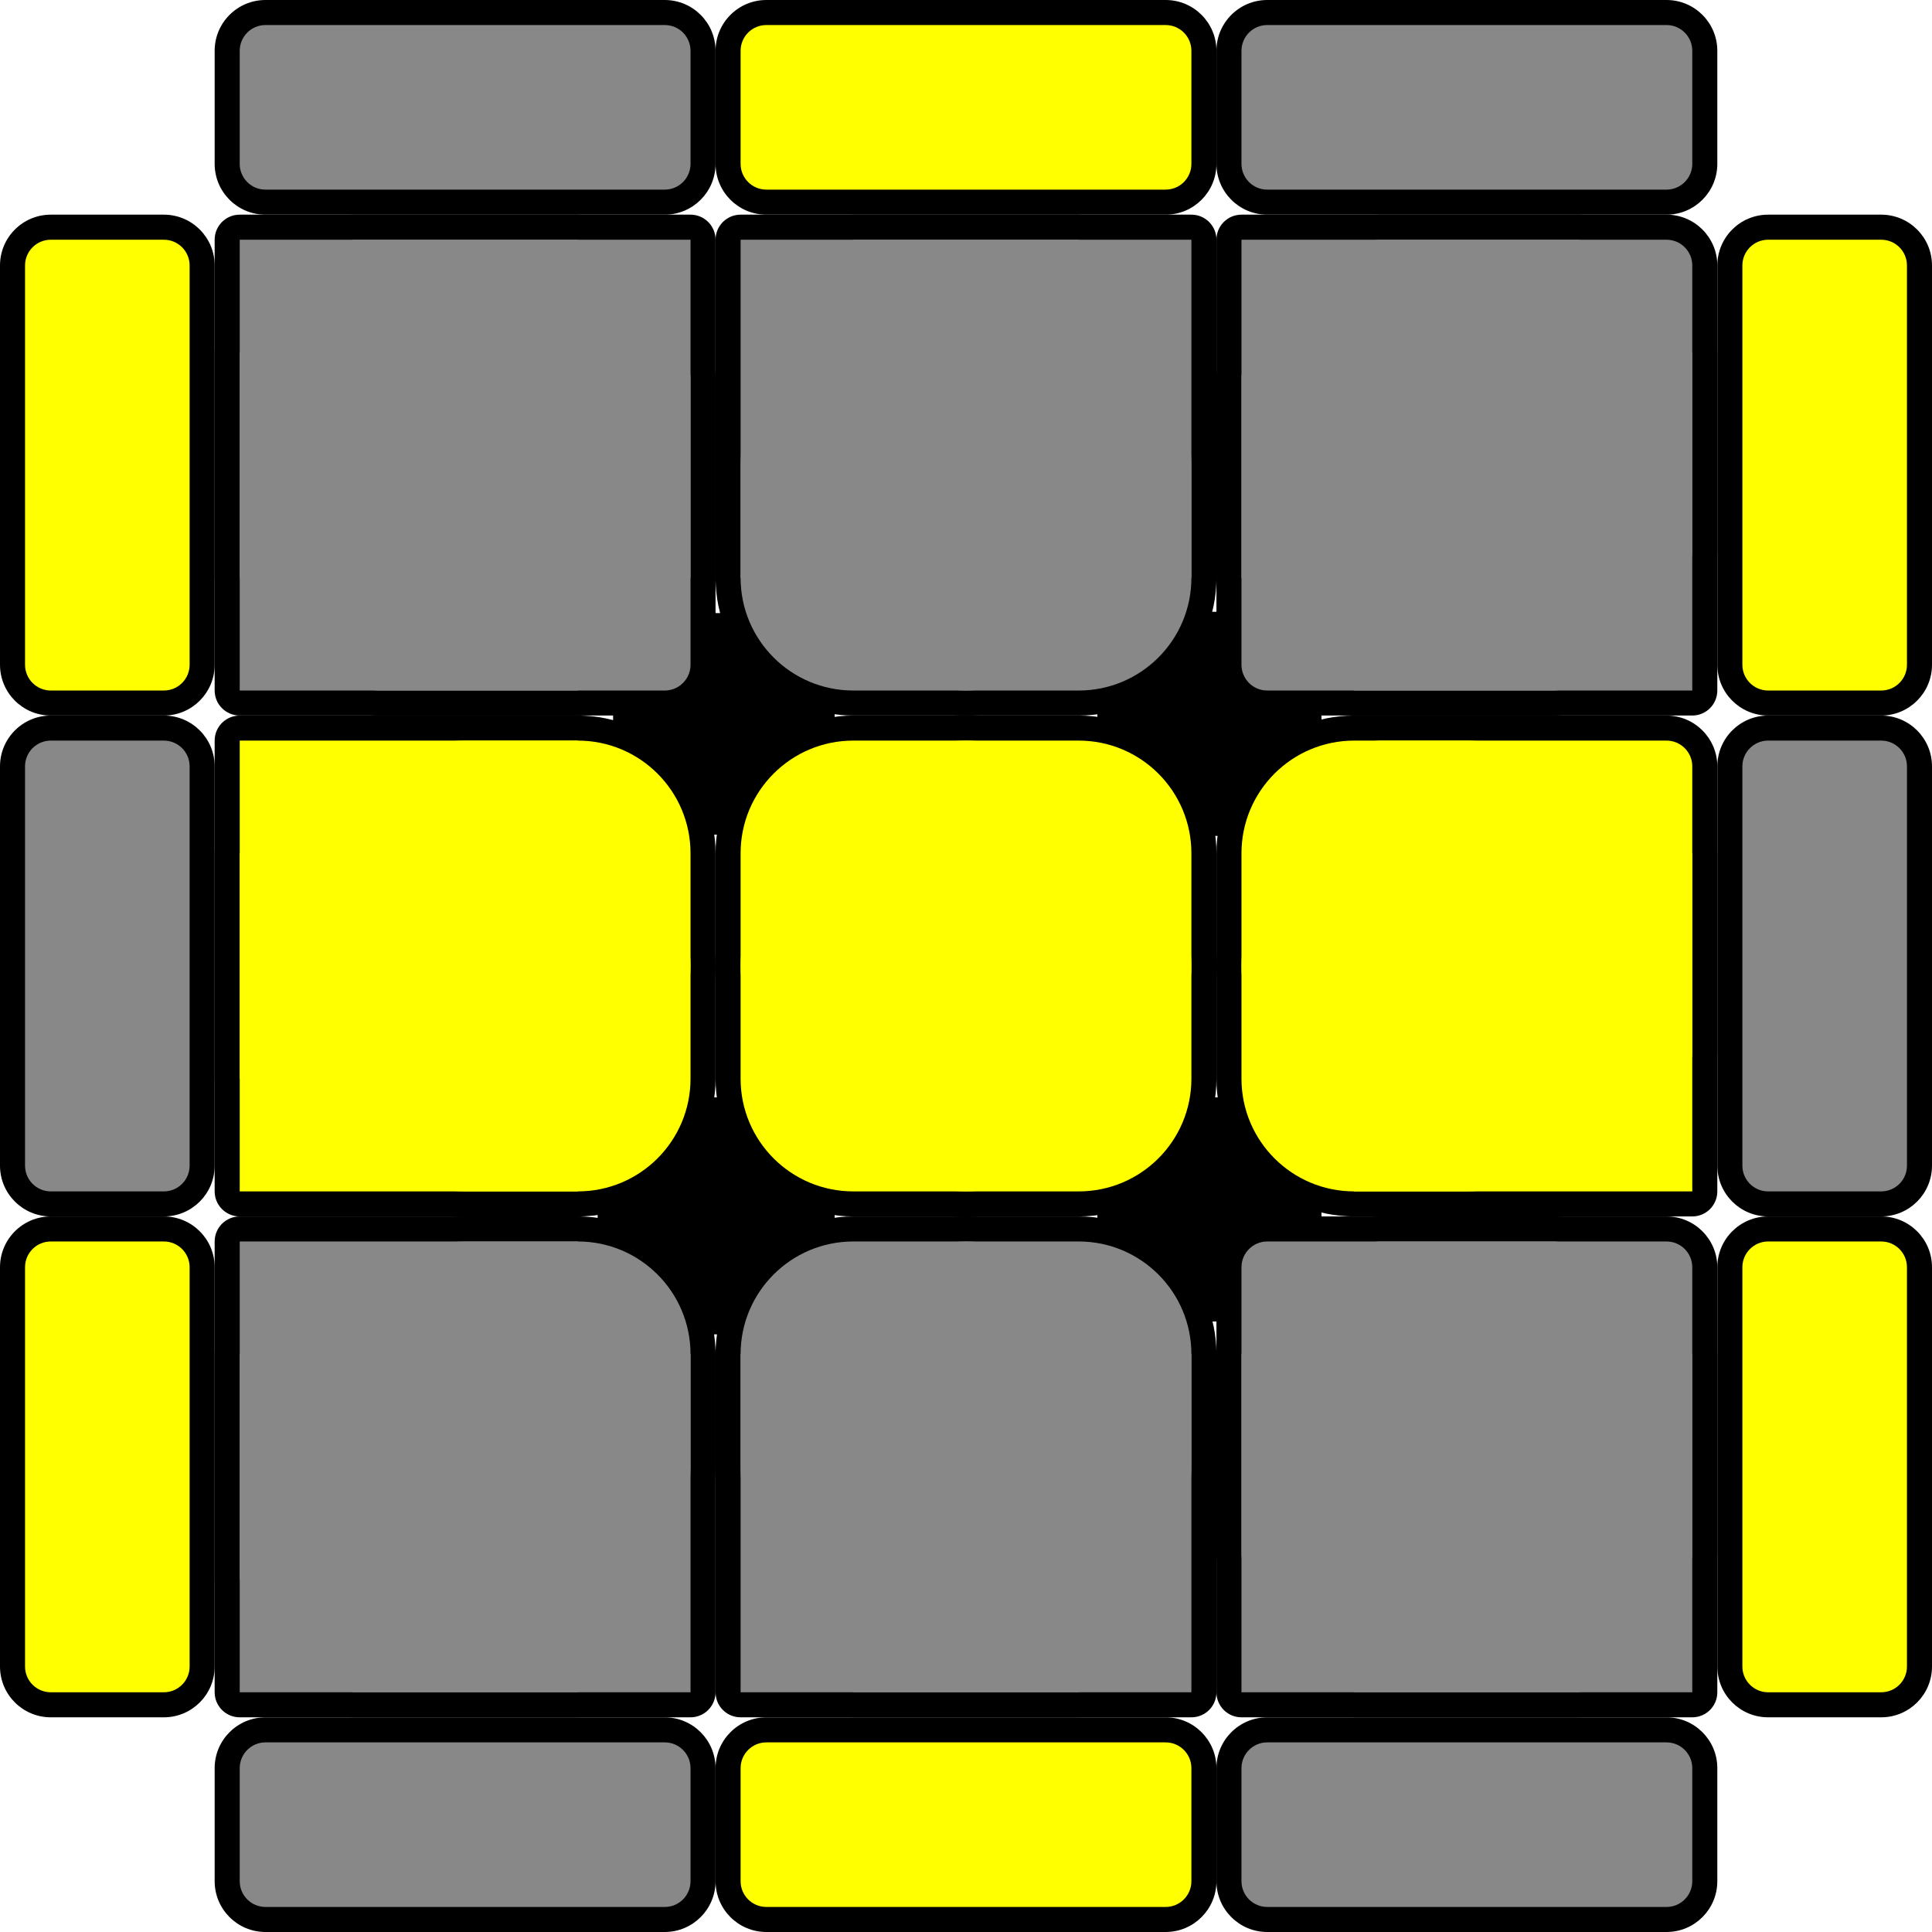
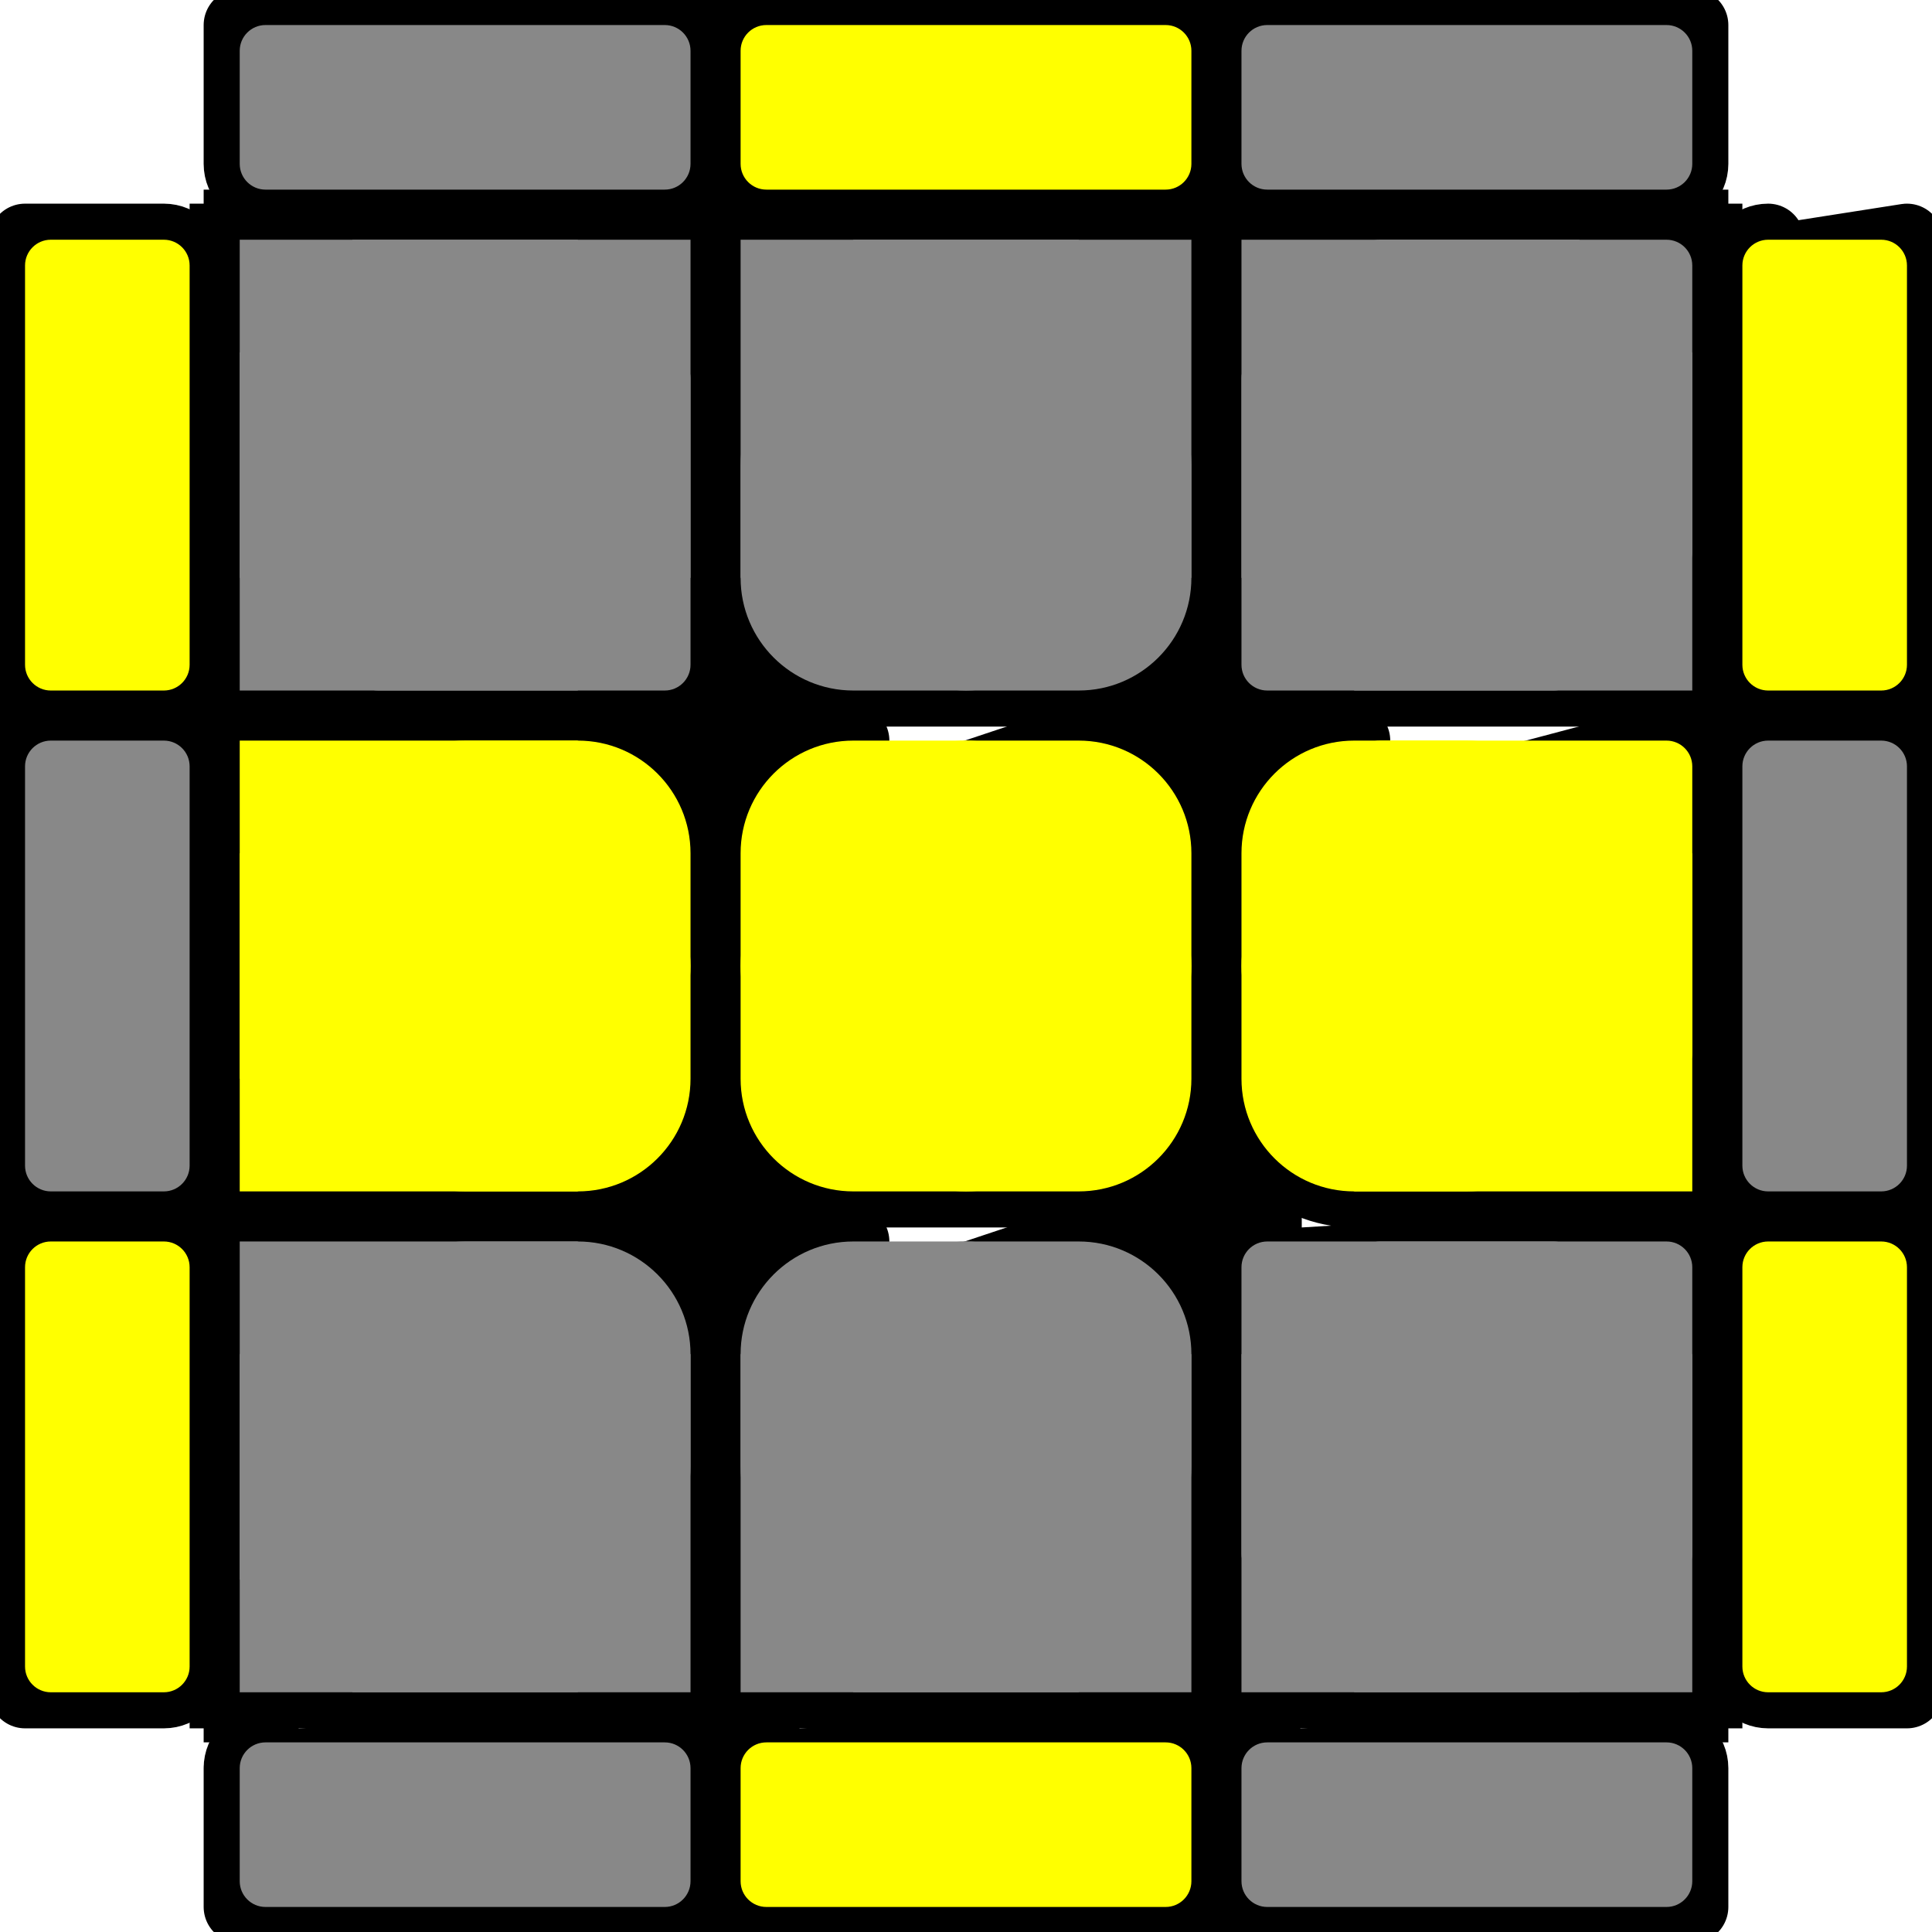
<svg xmlns="http://www.w3.org/2000/svg" version="1.1" viewBox="0 0 75 75" width="75" height="75">
-   <rect width="15.069" height="15.069" x="8.333" y="8.333" rx="0.972" ry="0.972" fill="#000000" />
-   <rect width="15.069" height="15.069" x="8.333" y="12.708" rx="0.972" ry="0.972" fill="#000000" />
-   <rect width="15.069" height="15.069" x="12.708" y="8.333" rx="0.972" ry="0.972" fill="#000000" />
-   <rect width="15.069" height="15.069" x="12.708" y="12.708" rx="1.972" ry="1.972" fill="#000000" />
-   <rect width="15.069" height="15.069" x="27.778" y="8.333" rx="0.972" ry="0.972" fill="#000000" />
-   <rect width="15.069" height="15.069" x="27.778" y="12.708" rx="5.347" ry="5.347" fill="#000000" />
-   <rect width="15.069" height="15.069" x="32.153" y="8.333" rx="0.972" ry="0.972" fill="#000000" />
-   <rect width="15.069" height="15.069" x="32.153" y="12.708" rx="5.347" ry="5.347" fill="#000000" />
-   <rect width="15.069" height="15.069" x="47.222" y="8.333" rx="0.972" ry="0.972" fill="#000000" />
-   <rect width="15.069" height="15.069" x="47.222" y="12.708" rx="1.972" ry="1.972" fill="#000000" />
-   <rect width="15.069" height="15.069" x="51.597" y="8.333" rx="1.972" ry="1.972" fill="#000000" />
-   <rect width="15.069" height="15.069" x="51.597" y="12.708" rx="0.972" ry="0.972" fill="#000000" />
-   <rect width="15.069" height="15.069" x="8.333" y="27.778" rx="0.972" ry="0.972" fill="#000000" />
-   <rect width="15.069" height="15.069" x="8.333" y="32.153" rx="0.972" ry="0.972" fill="#000000" />
-   <rect width="15.069" height="15.069" x="12.708" y="27.778" rx="5.347" ry="5.347" fill="#000000" />
-   <rect width="15.069" height="15.069" x="12.708" y="32.153" rx="5.347" ry="5.347" fill="#000000" />
-   <rect width="15.069" height="15.069" x="27.778" y="27.778" rx="5.347" ry="5.347" fill="#000000" />
-   <rect width="15.069" height="15.069" x="27.778" y="32.153" rx="5.347" ry="5.347" fill="#000000" />
-   <rect width="15.069" height="15.069" x="32.153" y="27.778" rx="5.347" ry="5.347" fill="#000000" />
-   <rect width="15.069" height="15.069" x="32.153" y="32.153" rx="5.347" ry="5.347" fill="#000000" />
-   <rect width="15.069" height="15.069" x="47.222" y="27.778" rx="5.347" ry="5.347" fill="#000000" />
-   <rect width="15.069" height="15.069" x="47.222" y="32.153" rx="5.347" ry="5.347" fill="#000000" />
-   <rect width="15.069" height="15.069" x="51.597" y="27.778" rx="1.972" ry="1.972" fill="#000000" />
-   <rect width="15.069" height="15.069" x="51.597" y="32.153" rx="0.972" ry="0.972" fill="#000000" />
-   <rect width="15.069" height="15.069" x="8.333" y="47.222" rx="0.972" ry="0.972" fill="#000000" />
-   <rect width="15.069" height="15.069" x="8.333" y="51.597" rx="0.972" ry="0.972" fill="#000000" />
-   <rect width="15.069" height="15.069" x="12.708" y="47.222" rx="5.347" ry="5.347" fill="#000000" />
-   <rect width="15.069" height="15.069" x="12.708" y="51.597" rx="0.972" ry="0.972" fill="#000000" />
-   <rect width="15.069" height="15.069" x="27.778" y="47.222" rx="5.347" ry="5.347" fill="#000000" />
-   <rect width="15.069" height="15.069" x="27.778" y="51.597" rx="0.972" ry="0.972" fill="#000000" />
-   <rect width="15.069" height="15.069" x="32.153" y="47.222" rx="5.347" ry="5.347" fill="#000000" />
-   <rect width="15.069" height="15.069" x="32.153" y="51.597" rx="0.972" ry="0.972" fill="#000000" />
-   <rect width="15.069" height="15.069" x="47.222" y="47.222" rx="1.972" ry="1.972" fill="#000000" />
-   <rect width="15.069" height="15.069" x="47.222" y="51.597" rx="0.972" ry="0.972" fill="#000000" />
-   <rect width="15.069" height="15.069" x="51.597" y="47.222" rx="1.972" ry="1.972" fill="#000000" />
-   <rect width="15.069" height="15.069" x="51.597" y="51.597" rx="0.972" ry="0.972" fill="#000000" />
-   <rect width="19.444" height="8.333" x="8.333" y="6.661338147750939e-16" rx="1.972" ry="1.972" fill="#000000" />
-   <rect width="19.444" height="8.333" x="8.333" y="66.667" rx="1.972" ry="1.972" fill="#000000" />
-   <rect width="8.333" height="19.444" x="6.661338147750939e-16" y="8.333" rx="1.972" ry="1.972" fill="#000000" />
-   <rect width="8.333" height="19.444" x="66.667" y="8.333" rx="1.972" ry="1.972" fill="#000000" />
-   <rect width="19.444" height="8.333" x="27.778" y="6.661338147750939e-16" rx="1.972" ry="1.972" fill="#000000" />
-   <rect width="19.444" height="8.333" x="27.778" y="66.667" rx="1.972" ry="1.972" fill="#000000" />
-   <rect width="8.333" height="19.444" x="6.661338147750939e-16" y="27.778" rx="1.972" ry="1.972" fill="#000000" />
-   <rect width="8.333" height="19.444" x="66.667" y="27.778" rx="1.972" ry="1.972" fill="#000000" />
-   <rect width="19.444" height="8.333" x="47.222" y="6.661338147750939e-16" rx="1.972" ry="1.972" fill="#000000" />
-   <rect width="19.444" height="8.333" x="47.222" y="66.667" rx="1.972" ry="1.972" fill="#000000" />
-   <rect width="8.333" height="19.444" x="6.661338147750939e-16" y="47.222" rx="1.972" ry="1.972" fill="#000000" />
-   <rect width="8.333" height="19.444" x="66.667" y="47.222" rx="1.972" ry="1.972" fill="#000000" />
-   <rect width="9.2" height="9.2" x="23.2" y="42.6" fill="#000000" />
-   <rect width="8.7" height="8.7" x="42.6" y="23.75" fill="#000000" />
-   <rect width="8.7" height="8.7" x="42.6" y="42.6" fill="#000000" />
-   <rect width="8.6" height="8.6" x="23.8" y="23.8" fill="#000000" />
+   <rect width="6.614" height="6.614" x="24.471" y="24.471" fill="#000000" />
+   <rect width="6.624" height="6.624" x="43.91" y="24.466" fill="#000000" />
+   <rect width="6.624" height="6.624" x="24.466" y="43.91" fill="#000000" />
+   <rect width="6.624" height="6.624" x="43.91" y="43.91" fill="#000000" />
+   <rect width="1.757" height="1.757" x="26.899" y="7.455" fill="#000000" />
+   <rect width="1.757" height="1.757" x="46.344" y="7.455" fill="#000000" />
+   <rect width="1.757" height="1.757" x="7.455" y="26.899" fill="#000000" />
+   <rect width="1.747" height="1.747" x="65.793" y="26.904" fill="#000000" />
+   <rect width="1.757" height="1.757" x="7.455" y="46.344" fill="#000000" />
+   <rect width="1.747" height="1.747" x="65.793" y="46.349" fill="#000000" />
+   <rect width="1.747" height="1.747" x="26.904" y="65.793" fill="#000000" />
+   <rect width="1.747" height="1.747" x="46.349" y="65.793" fill="#000000" />
+   <path d="M9.306 9.306L26.806 9.306L26.806 9.306L26.806 25.806A1 1 0 0 1 25.806 26.806L9.306 26.806L9.306 26.806L9.306 9.306L9.306 9.306Z" fill="none" stroke="#000000" stroke-width="2.8" stroke-linejoin="round" stroke-linecap="round" />
+   <path d="M9.306 28.75L22.431 28.75A4.375 4.375 0 0 1 26.806 33.125L26.806 41.875A4.375 4.375 0 0 1 22.431 46.25L9.306 46.25L9.306 46.25L9.306 28.75L9.306 28.75Z" fill="none" stroke="#000000" stroke-width="2.8" stroke-linejoin="round" stroke-linecap="round" />
+   <path d="M9.306 48.194L22.431 48.194A4.375 4.375 0 0 1 26.806 52.569L26.806 65.694L26.806 65.694L9.306 65.694L9.306 65.694L9.306 48.194L9.306 48.194Z" fill="none" stroke="#000000" stroke-width="2.8" stroke-linejoin="round" stroke-linecap="round" />
+   <path d="M28.75 9.306L46.25 9.306L46.25 9.306L46.25 22.431A4.375 4.375 0 0 1 41.875 26.806L33.125 26.806A4.375 4.375 0 0 1 28.75 22.431L28.75 9.306L28.75 9.306Z" fill="none" stroke="#000000" stroke-width="2.8" stroke-linejoin="round" stroke-linecap="round" />
+   <path d="M28.75 33.125L41.875 28.75A4.375 4.375 0 0 1 46.25 33.125L46.25 41.875A4.375 4.375 0 0 1 41.875 46.25L33.125 46.25A4.375 4.375 0 0 1 28.75 41.875L28.75 33.125A4.375 4.375 0 0 1 33.125 28.75Z" fill="none" stroke="#000000" stroke-width="2.8" stroke-linejoin="round" stroke-linecap="round" />
+   <path d="M28.75 52.569L41.875 48.194A4.375 4.375 0 0 1 46.25 52.569L46.25 65.694L46.25 65.694L28.75 65.694L28.75 65.694L28.75 52.569A4.375 4.375 0 0 1 33.125 48.194Z" fill="none" stroke="#000000" stroke-width="2.8" stroke-linejoin="round" stroke-linecap="round" />
+   <path d="M48.194 9.306L64.694 9.306A1 1 0 0 1 65.694 10.306L65.694 26.806L65.694 26.806L49.194 26.806A1 1 0 0 1 48.194 25.806L48.194 9.306L48.194 9.306Z" fill="none" stroke="#000000" stroke-width="2.8" stroke-linejoin="round" stroke-linecap="round" />
+   <path d="M48.194 33.125L64.694 28.75A1 1 0 0 1 65.694 29.75L65.694 46.25L65.694 46.25L52.569 46.25A4.375 4.375 0 0 1 48.194 41.875L48.194 33.125A4.375 4.375 0 0 1 52.569 28.75Z" fill="none" stroke="#000000" stroke-width="2.8" stroke-linejoin="round" stroke-linecap="round" />
+   <path d="M48.194 49.194L64.694 48.194A1 1 0 0 1 65.694 49.194L65.694 65.694L65.694 65.694L48.194 65.694L48.194 65.694L48.194 49.194A1 1 0 0 1 49.194 48.194Z" fill="none" stroke="#000000" stroke-width="2.8" stroke-linejoin="round" stroke-linecap="round" />
+   <path d="M9.306 0.972L26.806 0.972L26.806 0.972L26.806 6.361A1 1 0 0 1 25.806 7.361L10.306 7.361A1 1 0 0 1 9.306 6.361L9.306 0.972L9.306 0.972Z" fill="none" stroke="#000000" stroke-width="2.8" stroke-linejoin="round" stroke-linecap="round" />
+   <path d="M9.306 68.639L25.806 67.639A1 1 0 0 1 26.806 68.639L26.806 74.028L26.806 74.028L9.306 74.028L9.306 74.028L9.306 68.639A1 1 0 0 1 10.306 67.639Z" fill="none" stroke="#000000" stroke-width="2.8" stroke-linejoin="round" stroke-linecap="round" />
+   <path d="M0.972 9.306L6.361 9.306A1 1 0 0 1 7.361 10.306L7.361 25.806A1 1 0 0 1 6.361 26.806L0.972 26.806L0.972 26.806L0.972 9.306L0.972 9.306Z" fill="none" stroke="#000000" stroke-width="2.8" stroke-linejoin="round" stroke-linecap="round" />
+   <path d="M67.639 10.306L74.028 9.306L74.028 9.306L74.028 26.806L74.028 26.806L68.639 26.806A1 1 0 0 1 67.639 25.806L67.639 10.306A1 1 0 0 1 68.639 9.306Z" fill="none" stroke="#000000" stroke-width="2.8" stroke-linejoin="round" stroke-linecap="round" />
+   <path d="M28.75 0.972L46.25 0.972L46.25 0.972L46.25 6.361A1 1 0 0 1 45.25 7.361L29.75 7.361A1 1 0 0 1 28.75 6.361L28.75 0.972L28.75 0.972Z" fill="none" stroke="#000000" stroke-width="2.8" stroke-linejoin="round" stroke-linecap="round" />
+   <path d="M28.75 68.639L45.25 67.639A1 1 0 0 1 46.25 68.639L46.25 74.028L46.25 74.028L28.75 74.028L28.75 74.028L28.75 68.639A1 1 0 0 1 29.75 67.639Z" fill="none" stroke="#000000" stroke-width="2.8" stroke-linejoin="round" stroke-linecap="round" />
+   <path d="M0.972 28.75L6.361 28.75A1 1 0 0 1 7.361 29.75L7.361 45.25A1 1 0 0 1 6.361 46.25L0.972 46.25L0.972 46.25L0.972 28.75L0.972 28.75Z" fill="none" stroke="#000000" stroke-width="2.8" stroke-linejoin="round" stroke-linecap="round" />
+   <path d="M67.639 29.75L74.028 28.75L74.028 28.75L74.028 46.25L74.028 46.25L68.639 46.25A1 1 0 0 1 67.639 45.25L67.639 29.75A1 1 0 0 1 68.639 28.75Z" fill="none" stroke="#000000" stroke-width="2.8" stroke-linejoin="round" stroke-linecap="round" />
+   <path d="M48.194 0.972L65.694 0.972L65.694 0.972L65.694 6.361A1 1 0 0 1 64.694 7.361L49.194 7.361A1 1 0 0 1 48.194 6.361L48.194 0.972L48.194 0.972Z" fill="none" stroke="#000000" stroke-width="2.8" stroke-linejoin="round" stroke-linecap="round" />
+   <path d="M48.194 68.639L64.694 67.639A1 1 0 0 1 65.694 68.639L65.694 74.028L65.694 74.028L48.194 74.028L48.194 74.028L48.194 68.639A1 1 0 0 1 49.194 67.639Z" fill="none" stroke="#000000" stroke-width="2.8" stroke-linejoin="round" stroke-linecap="round" />
+   <path d="M0.972 48.194L6.361 48.194A1 1 0 0 1 7.361 49.194L7.361 64.694A1 1 0 0 1 6.361 65.694L0.972 65.694L0.972 65.694L0.972 48.194L0.972 48.194Z" fill="none" stroke="#000000" stroke-width="2.8" stroke-linejoin="round" stroke-linecap="round" />
+   <path d="M67.639 49.194L74.028 48.194L74.028 48.194L74.028 65.694L74.028 65.694L68.639 65.694A1 1 0 0 1 67.639 64.694L67.639 49.194A1 1 0 0 1 68.639 48.194Z" fill="none" stroke="#000000" stroke-width="2.8" stroke-linejoin="round" stroke-linecap="round" />
+   <path d="M7.361 9.306 L9.306 9.306 L9.306 7.361" fill="none" stroke="#000000" stroke-width="2.8" stroke-linejoin="round" stroke-linecap="butt" />
+   <path d="M67.639 9.306 L65.694 9.306 L65.694 7.361" fill="none" stroke="#000000" stroke-width="2.8" stroke-linejoin="round" stroke-linecap="butt" />
+   <path d="M7.361 65.694 L9.306 65.694 L9.306 67.639" fill="none" stroke="#000000" stroke-width="2.8" stroke-linejoin="round" stroke-linecap="butt" />
+   <path d="M67.639 65.694 L65.694 65.694 L65.694 67.639" fill="none" stroke="#000000" stroke-width="2.8" stroke-linejoin="round" stroke-linecap="butt" />
  <rect width="13.125" height="13.125" x="9.306" y="9.306" fill="#888888" />
  <rect width="13.125" height="13.125" x="9.306" y="13.681" fill="#888888" />
  <rect width="13.125" height="13.125" x="13.681" y="9.306" fill="#888888" />
  <rect width="13.125" height="13.125" x="13.681" y="13.681" rx="1.0" ry="1.0" fill="#888888" />
  <rect width="13.125" height="13.125" x="28.75" y="9.306" fill="#888888" />
  <rect width="13.125" height="13.125" x="28.75" y="13.681" rx="4.375" ry="4.375" fill="#888888" />
  <rect width="13.125" height="13.125" x="33.125" y="9.306" fill="#888888" />
  <rect width="13.125" height="13.125" x="33.125" y="13.681" rx="4.375" ry="4.375" fill="#888888" />
  <rect width="13.125" height="13.125" x="48.194" y="9.306" fill="#888888" />
  <rect width="13.125" height="13.125" x="48.194" y="13.681" rx="1.0" ry="1.0" fill="#888888" />
  <rect width="13.125" height="13.125" x="52.569" y="9.306" rx="1.0" ry="1.0" fill="#888888" />
  <rect width="13.125" height="13.125" x="52.569" y="13.681" fill="#888888" />
  <rect width="13.125" height="13.125" x="9.306" y="28.75" fill="#ffff00" />
  <rect width="13.125" height="13.125" x="9.306" y="33.125" fill="#ffff00" />
  <rect width="13.125" height="13.125" x="13.681" y="28.75" rx="4.375" ry="4.375" fill="#ffff00" />
  <rect width="13.125" height="13.125" x="13.681" y="33.125" rx="4.375" ry="4.375" fill="#ffff00" />
  <rect width="13.125" height="13.125" x="28.75" y="28.75" rx="4.375" ry="4.375" fill="#ffff00" />
  <rect width="13.125" height="13.125" x="28.75" y="33.125" rx="4.375" ry="4.375" fill="#ffff00" />
  <rect width="13.125" height="13.125" x="33.125" y="28.75" rx="4.375" ry="4.375" fill="#ffff00" />
  <rect width="13.125" height="13.125" x="33.125" y="33.125" rx="4.375" ry="4.375" fill="#ffff00" />
  <rect width="13.125" height="13.125" x="48.194" y="28.75" rx="4.375" ry="4.375" fill="#ffff00" />
  <rect width="13.125" height="13.125" x="48.194" y="33.125" rx="4.375" ry="4.375" fill="#ffff00" />
  <rect width="13.125" height="13.125" x="52.569" y="28.75" rx="1.0" ry="1.0" fill="#ffff00" />
  <rect width="13.125" height="13.125" x="52.569" y="33.125" fill="#ffff00" />
  <rect width="13.125" height="13.125" x="9.306" y="48.194" fill="#888888" />
  <rect width="13.125" height="13.125" x="9.306" y="52.569" fill="#888888" />
  <rect width="13.125" height="13.125" x="13.681" y="48.194" rx="4.375" ry="4.375" fill="#888888" />
  <rect width="13.125" height="13.125" x="13.681" y="52.569" fill="#888888" />
  <rect width="13.125" height="13.125" x="28.75" y="48.194" rx="4.375" ry="4.375" fill="#888888" />
  <rect width="13.125" height="13.125" x="28.75" y="52.569" fill="#888888" />
  <rect width="13.125" height="13.125" x="33.125" y="48.194" rx="4.375" ry="4.375" fill="#888888" />
  <rect width="13.125" height="13.125" x="33.125" y="52.569" fill="#888888" />
  <rect width="13.125" height="13.125" x="48.194" y="48.194" rx="1.0" ry="1.0" fill="#888888" />
  <rect width="13.125" height="13.125" x="48.194" y="52.569" fill="#888888" />
  <rect width="13.125" height="13.125" x="52.569" y="48.194" rx="1.0" ry="1.0" fill="#888888" />
  <rect width="13.125" height="13.125" x="52.569" y="52.569" fill="#888888" />
  <rect width="17.5" height="6.389" x="9.306" y="0.972" rx="1.0" ry="1.0" fill="#888888" />
  <rect width="17.5" height="6.389" x="9.306" y="67.639" rx="1.0" ry="1.0" fill="#888888" />
  <rect width="6.389" height="17.5" x="0.972" y="9.306" rx="1.0" ry="1.0" fill="#ffff00" />
  <rect width="6.389" height="17.5" x="67.639" y="9.306" rx="1.0" ry="1.0" fill="#ffff00" />
  <rect width="17.5" height="6.389" x="28.75" y="0.972" rx="1.0" ry="1.0" fill="#ffff00" />
  <rect width="17.5" height="6.389" x="28.75" y="67.639" rx="1.0" ry="1.0" fill="#ffff00" />
  <rect width="6.389" height="17.5" x="0.972" y="28.75" rx="1.0" ry="1.0" fill="#888888" />
  <rect width="6.389" height="17.5" x="67.639" y="28.75" rx="1.0" ry="1.0" fill="#888888" />
  <rect width="17.5" height="6.389" x="48.194" y="0.972" rx="1.0" ry="1.0" fill="#888888" />
  <rect width="17.5" height="6.389" x="48.194" y="67.639" rx="1.0" ry="1.0" fill="#888888" />
  <rect width="6.389" height="17.5" x="0.972" y="48.194" rx="1.0" ry="1.0" fill="#ffff00" />
  <rect width="6.389" height="17.5" x="67.639" y="48.194" rx="1.0" ry="1.0" fill="#ffff00" />
</svg>
